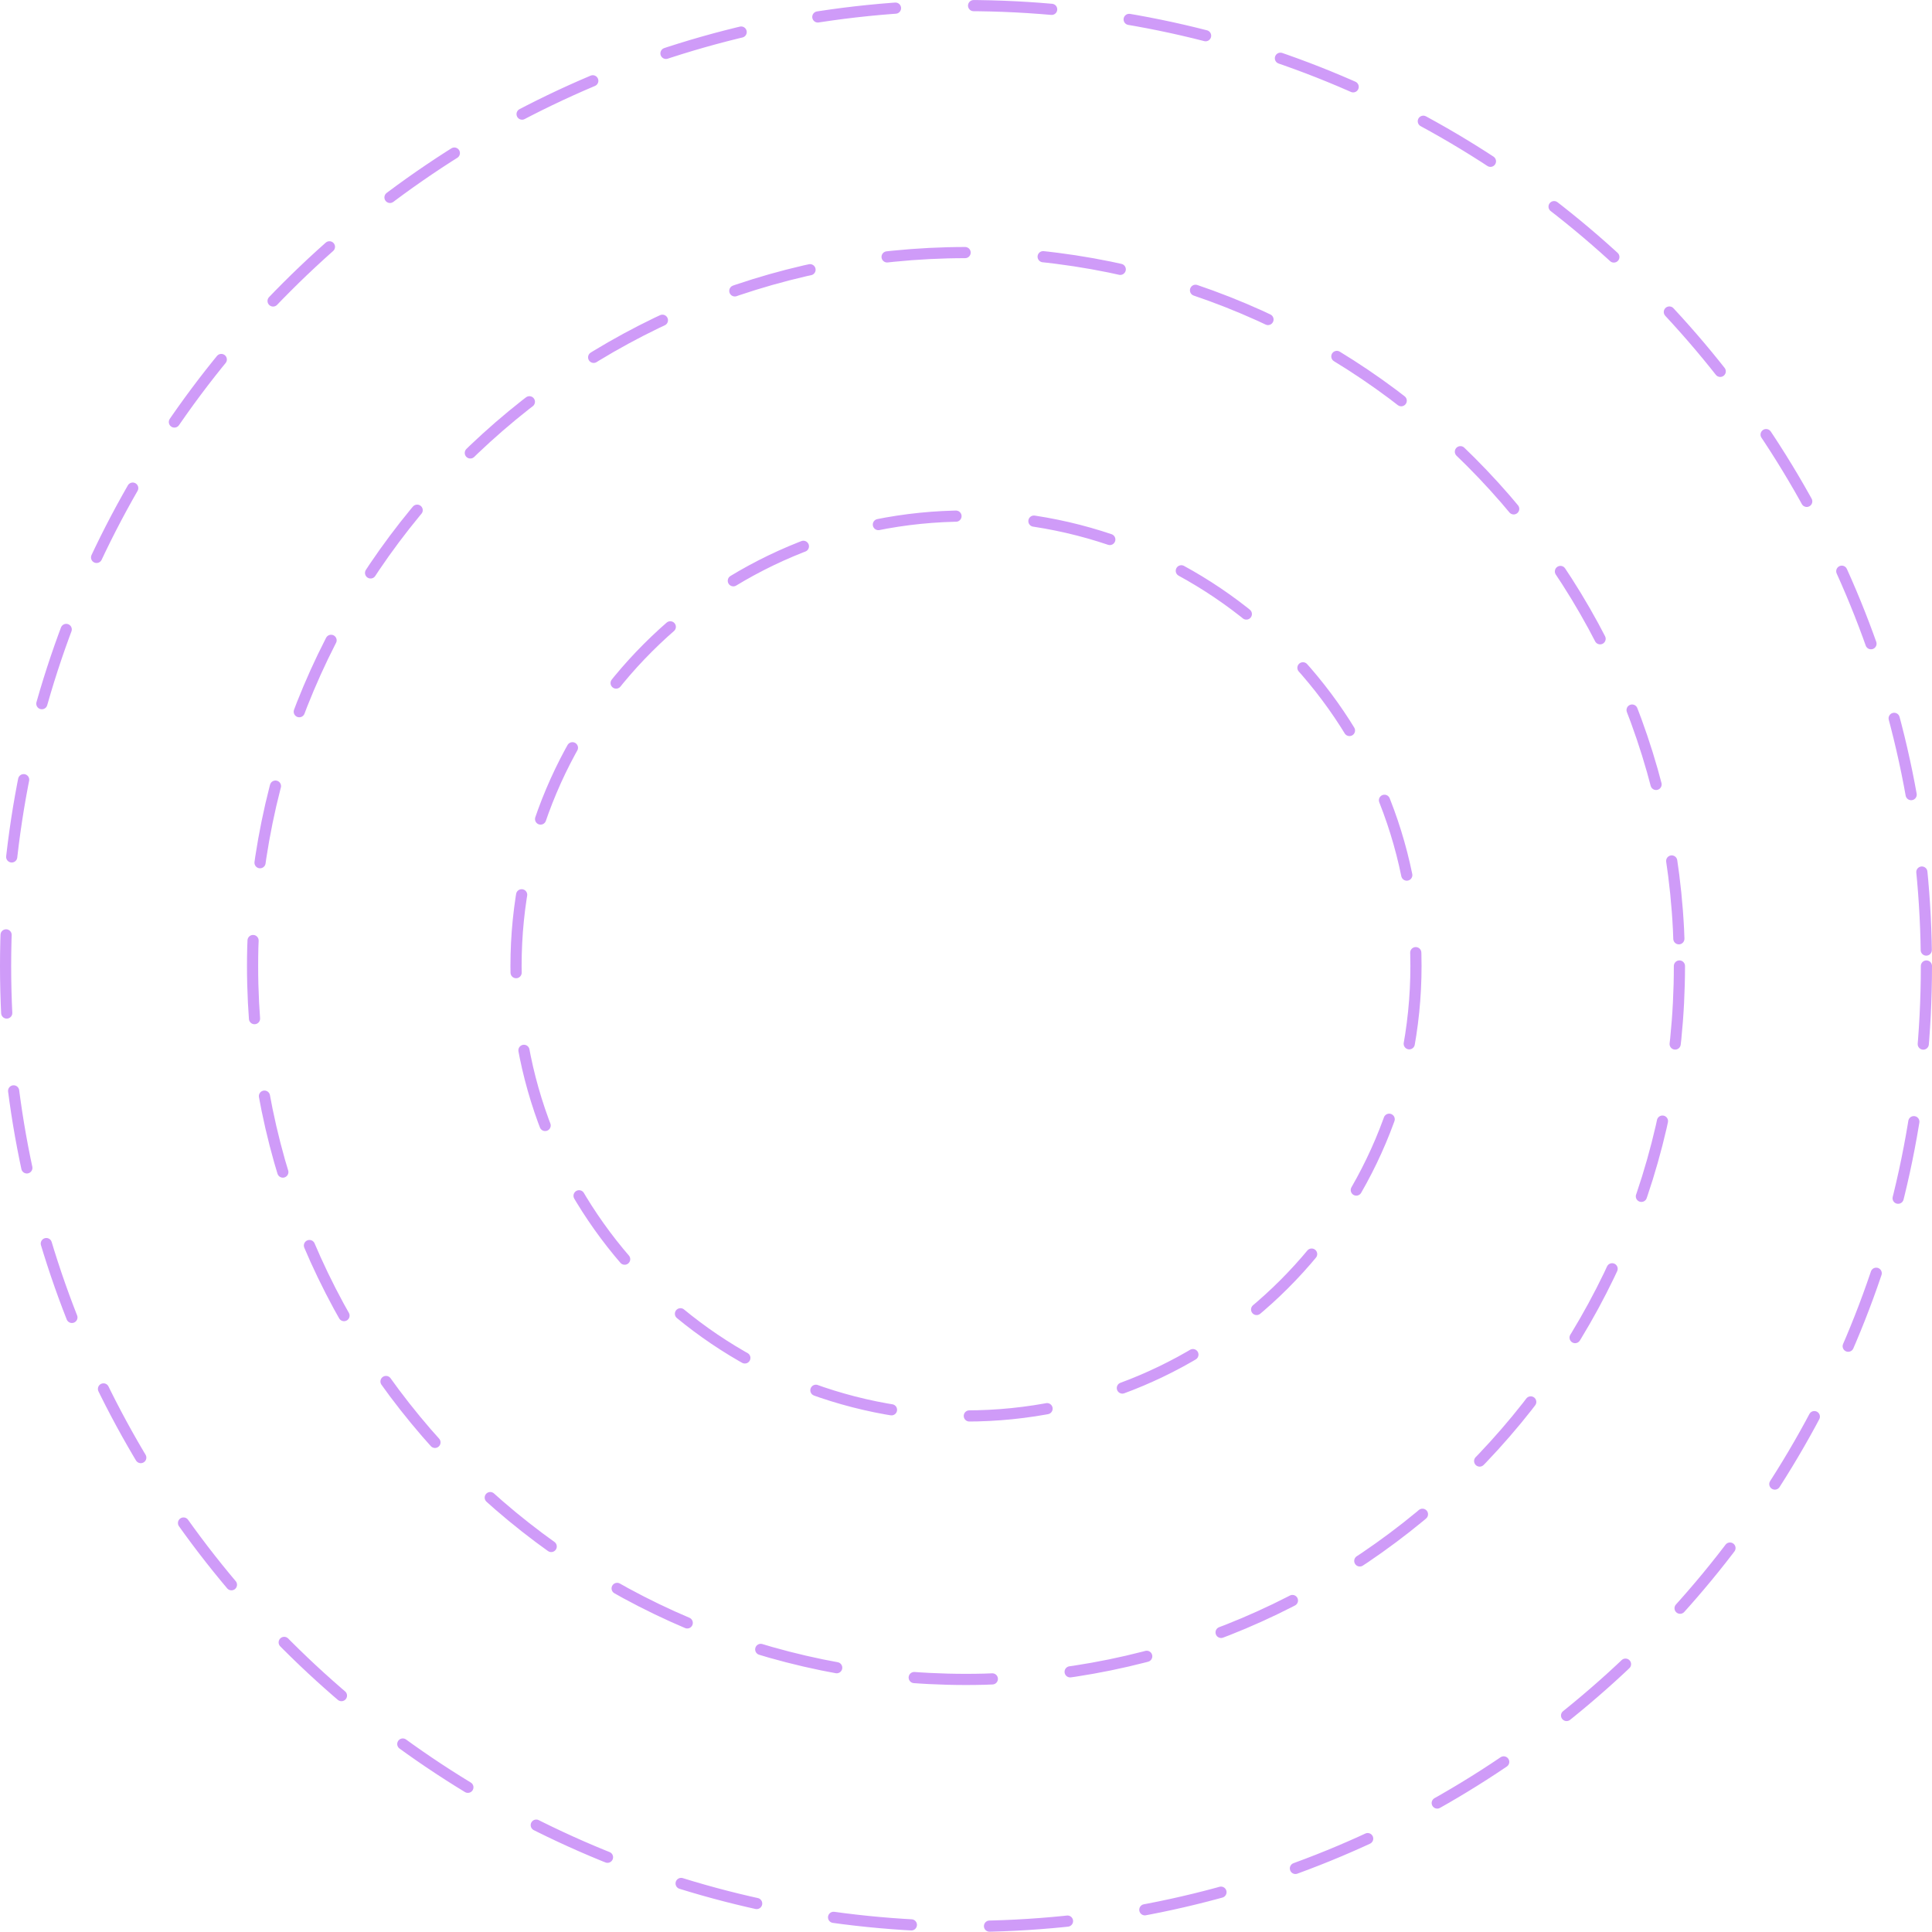
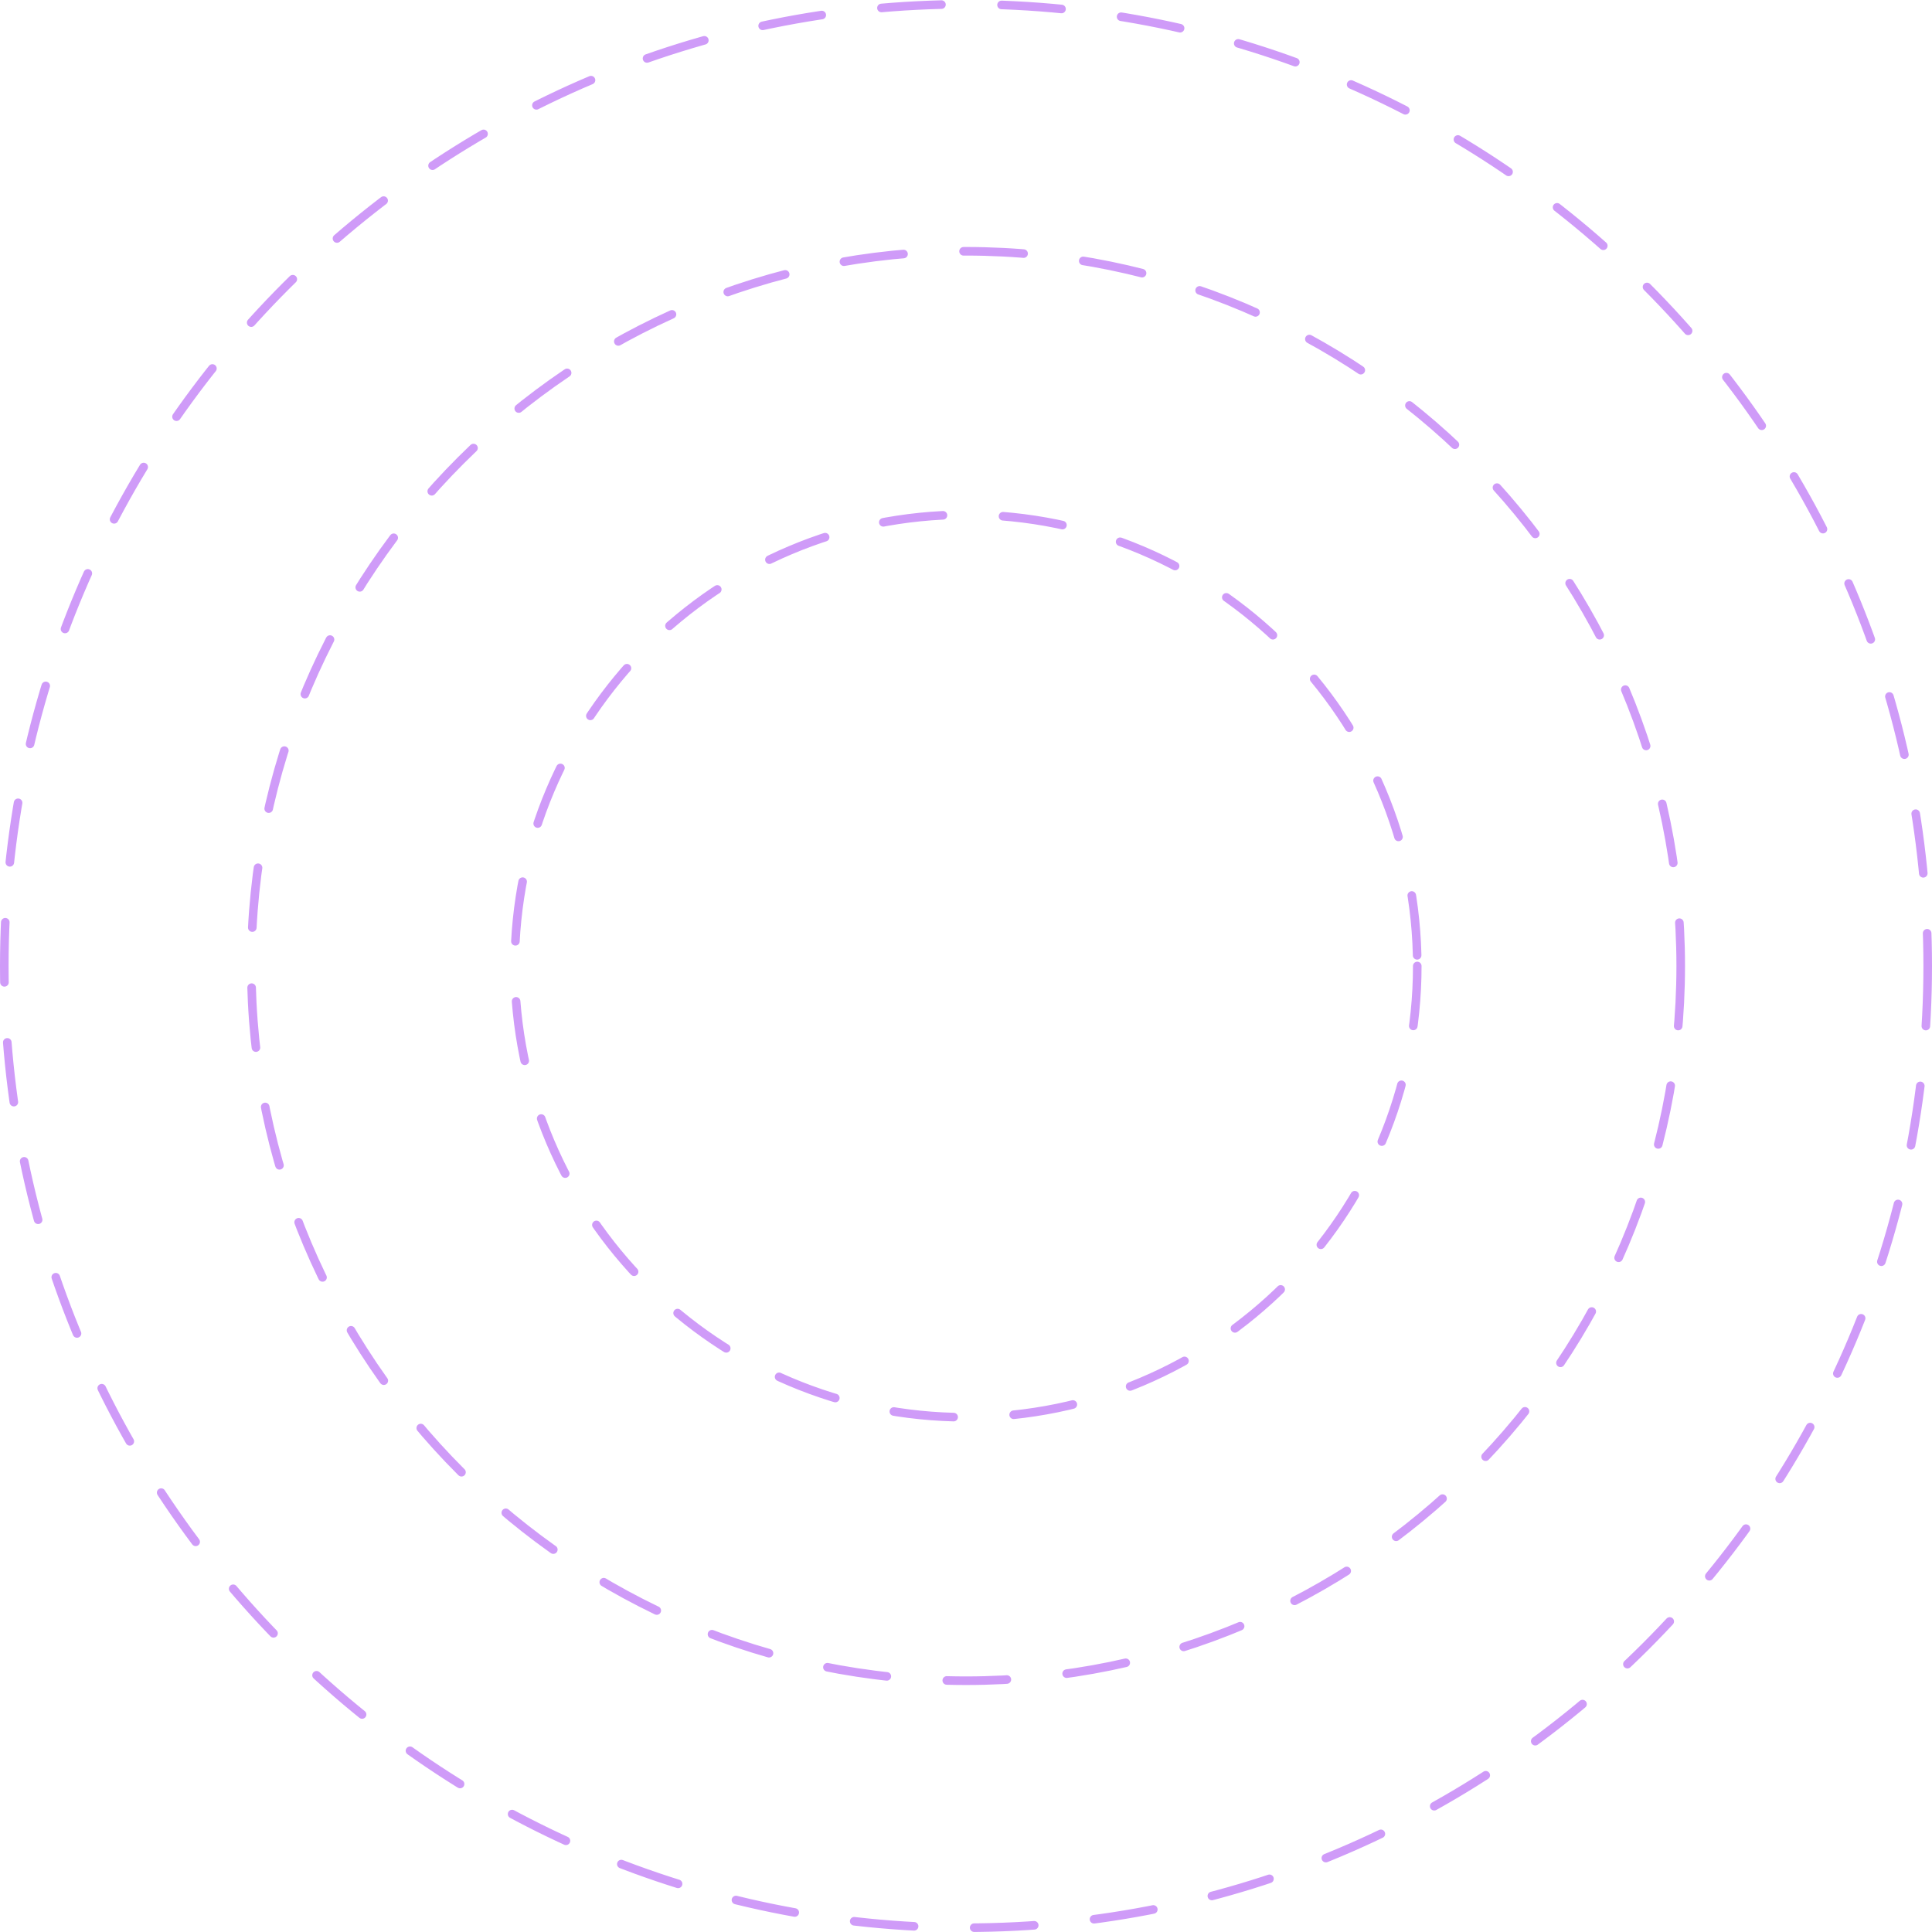
- <svg xmlns="http://www.w3.org/2000/svg" width="346" height="346" viewBox="0 0 346 346" fill="none">
-   <circle cx="173" cy="173" r="172" stroke="#CF9BF8" stroke-width="2" stroke-linecap="round" stroke-linejoin="round" stroke-dasharray="14 14" />
-   <circle cx="173" cy="173" r="127.767" stroke="#CF9BF8" stroke-width="2" stroke-linecap="round" stroke-linejoin="round" stroke-dasharray="14 14" />
-   <circle cx="173" cy="173" r="80.585" stroke="#CF9BF8" stroke-width="2" stroke-linecap="round" stroke-linejoin="round" stroke-dasharray="14 14" />
+ <svg xmlns="http://www.w3.org/2000/svg" width="450" height="450" viewBox="0 0 450 450" fill="none">
+   <circle cx="225" cy="225" r="224" stroke="#CF9BF8" stroke-width="2" stroke-linecap="round" stroke-linejoin="round" stroke-dasharray="14 14" />
+   <circle cx="225" cy="225" r="166.472" stroke="#CF9BF8" stroke-width="2" stroke-linecap="round" stroke-linejoin="round" stroke-dasharray="14 14" />
+   <circle cx="225" cy="225" r="105.108" stroke="#CF9BF8" stroke-width="2" stroke-linecap="round" stroke-linejoin="round" stroke-dasharray="14 14" />
</svg>
